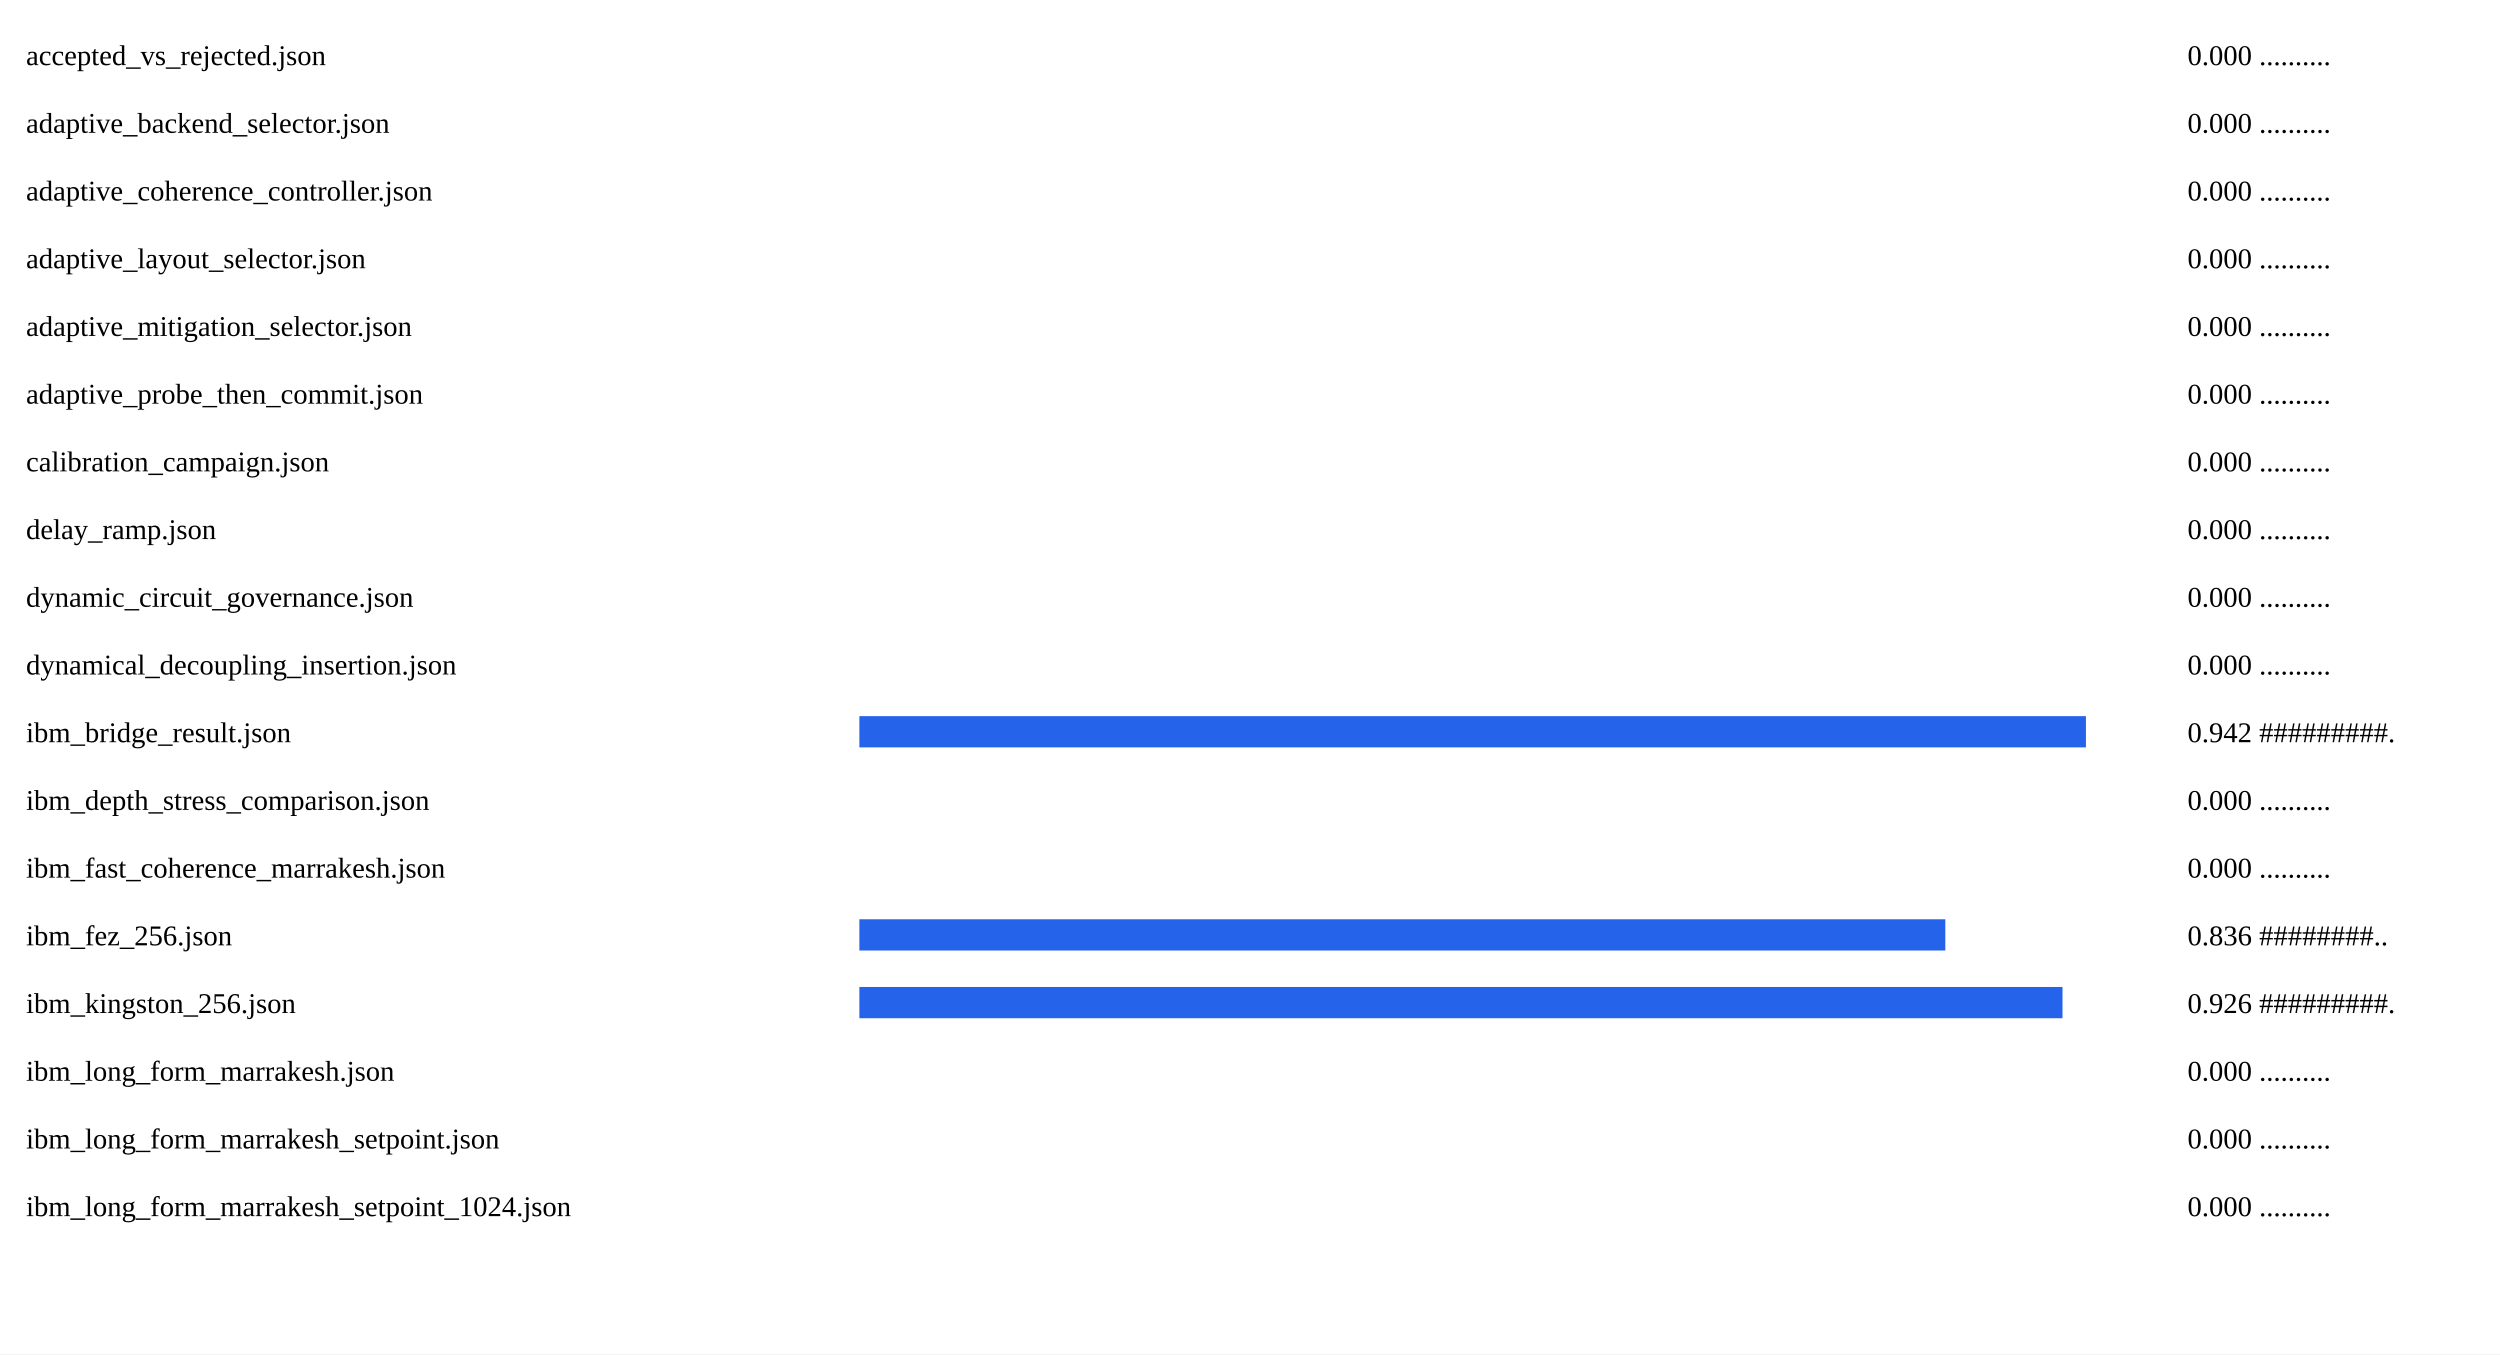
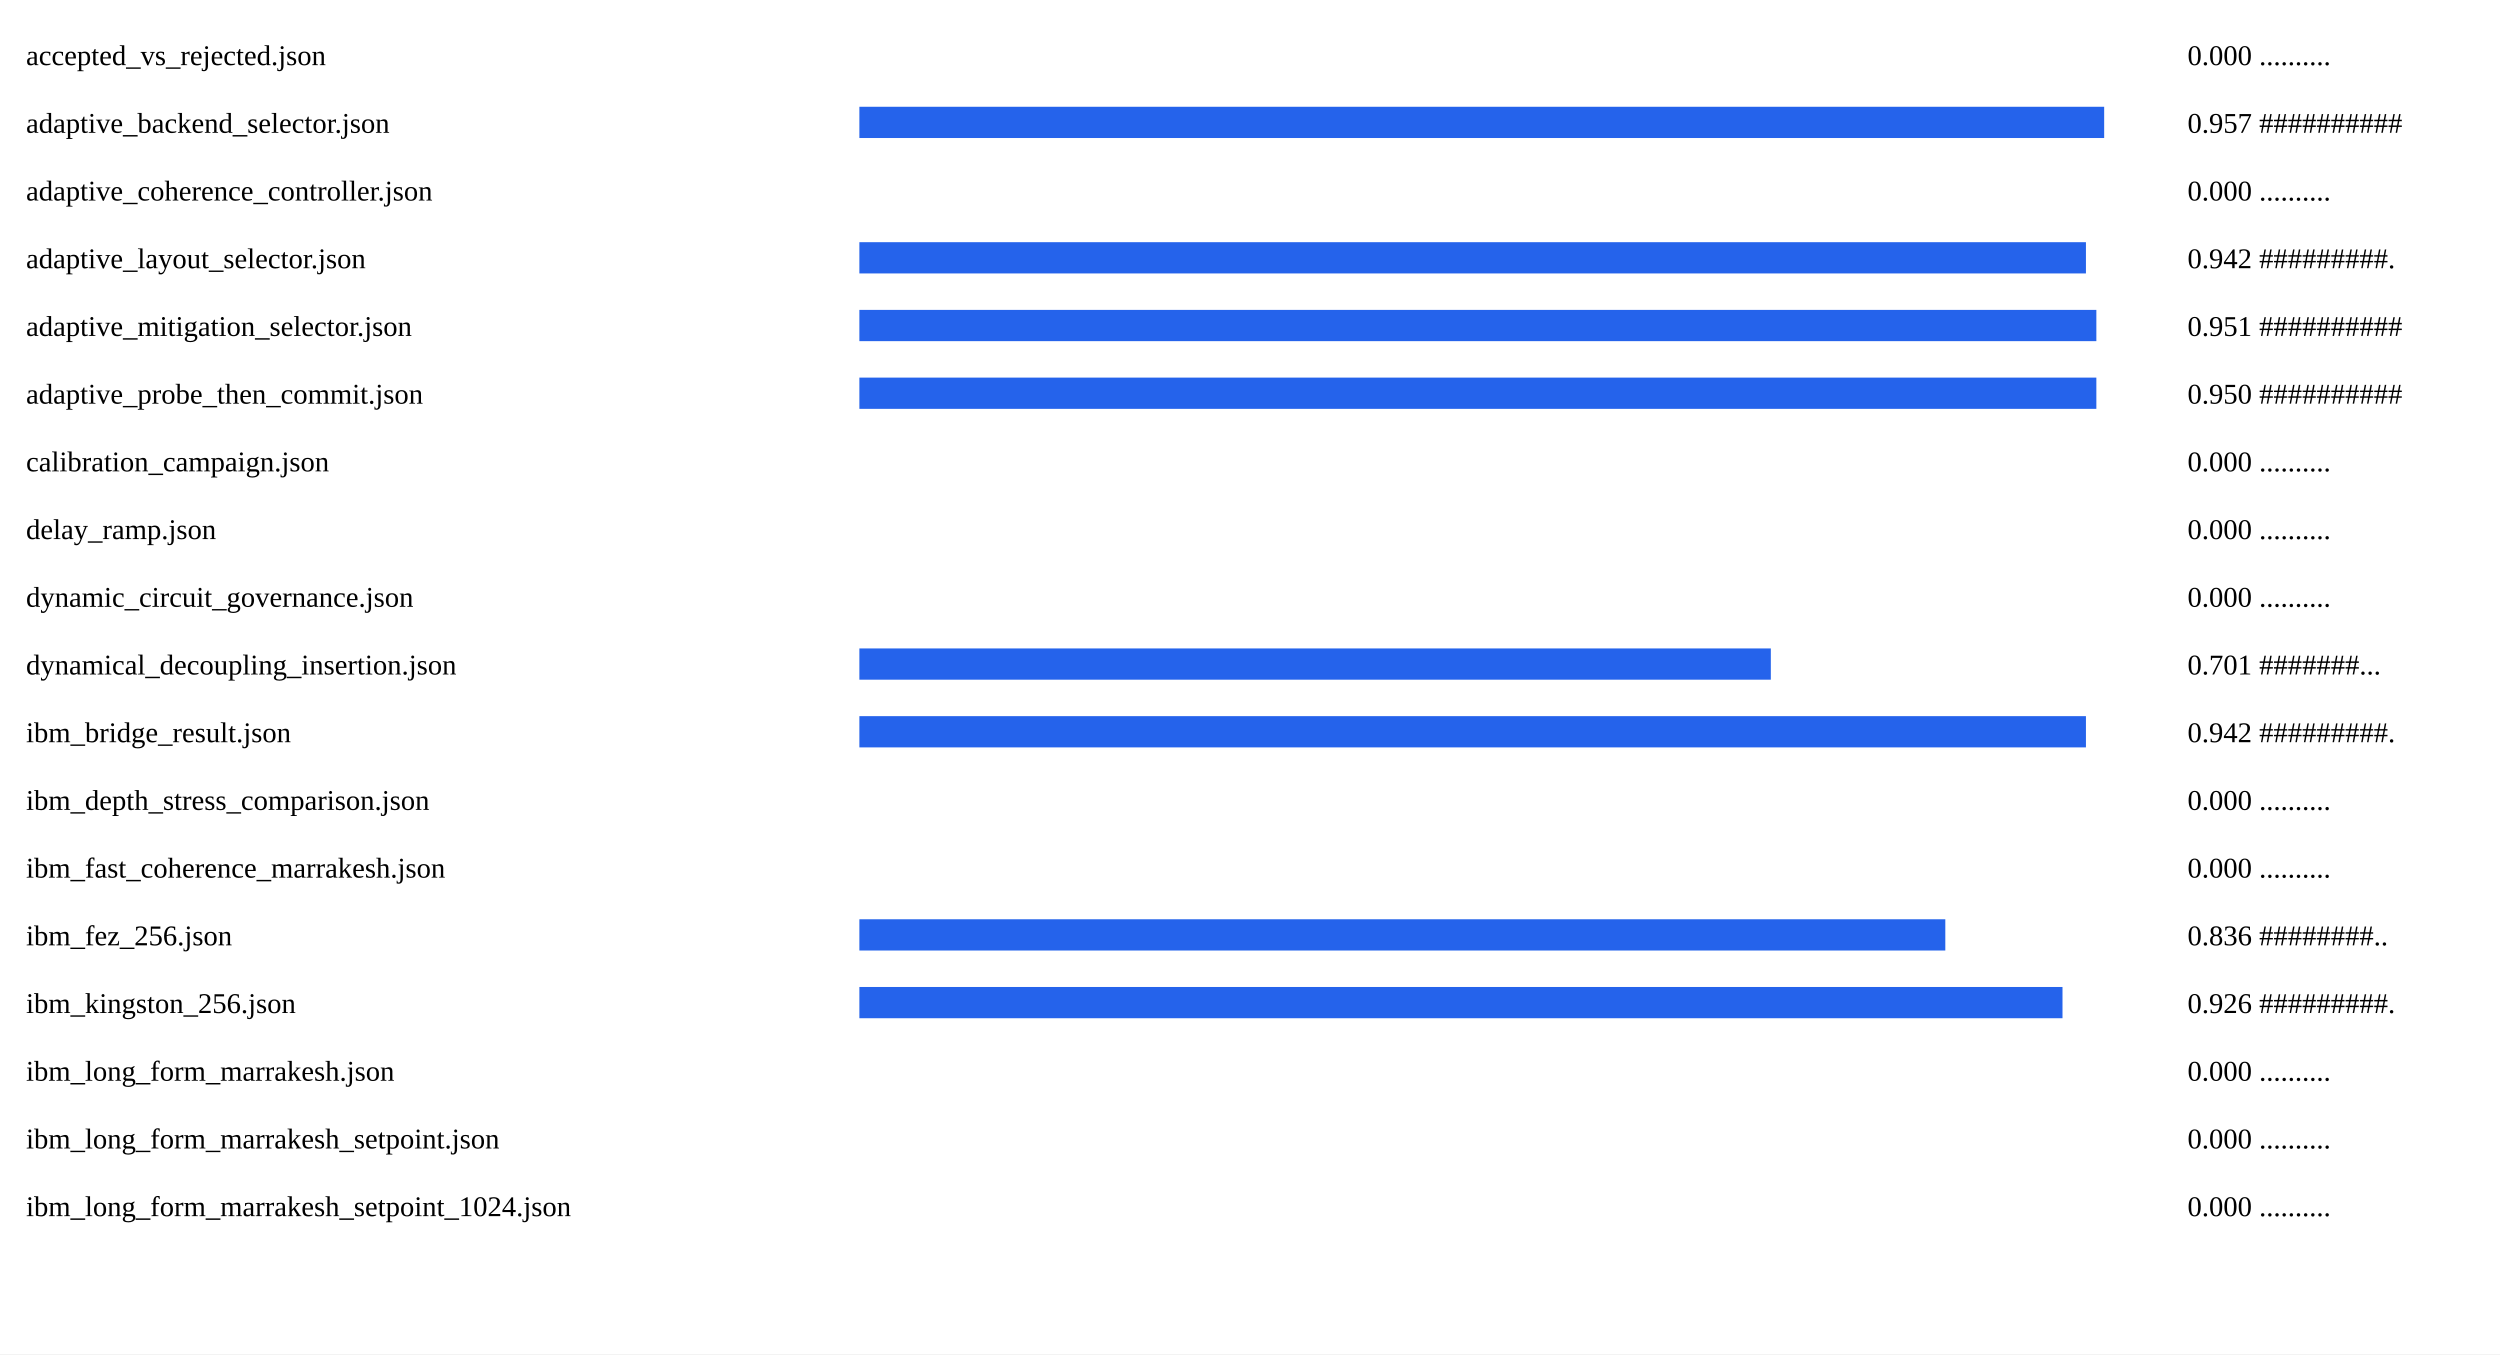
<svg xmlns="http://www.w3.org/2000/svg" width="960" height="520">
  <rect width="100%" height="100%" fill="white" />
  <text x="10" y="25" font-size="11">accepted_vs_rejected.json</text>
  <rect x="330" y="15" width="0" height="12" fill="#2563eb" />
  <text x="840" y="25" font-size="11">0.000 ..........</text>
  <text x="10" y="51" font-size="11">adaptive_backend_selector.json</text>
-   <rect x="330" y="41" width="0" height="12" fill="#2563eb" />
-   <text x="840" y="51" font-size="11">0.000 ..........</text>
+   <rect x="330" y="41" width="478" height="12" fill="#2563eb" />
+   <text x="840" y="51" font-size="11">0.957 ##########</text>
  <text x="10" y="77" font-size="11">adaptive_coherence_controller.json</text>
  <rect x="330" y="67" width="0" height="12" fill="#2563eb" />
  <text x="840" y="77" font-size="11">0.000 ..........</text>
  <text x="10" y="103" font-size="11">adaptive_layout_selector.json</text>
-   <rect x="330" y="93" width="0" height="12" fill="#2563eb" />
-   <text x="840" y="103" font-size="11">0.000 ..........</text>
+   <rect x="330" y="93" width="471" height="12" fill="#2563eb" />
+   <text x="840" y="103" font-size="11">0.942 #########.</text>
  <text x="10" y="129" font-size="11">adaptive_mitigation_selector.json</text>
-   <rect x="330" y="119" width="0" height="12" fill="#2563eb" />
-   <text x="840" y="129" font-size="11">0.000 ..........</text>
+   <rect x="330" y="119" width="475" height="12" fill="#2563eb" />
+   <text x="840" y="129" font-size="11">0.951 ##########</text>
  <text x="10" y="155" font-size="11">adaptive_probe_then_commit.json</text>
-   <rect x="330" y="145" width="0" height="12" fill="#2563eb" />
-   <text x="840" y="155" font-size="11">0.000 ..........</text>
+   <rect x="330" y="145" width="475" height="12" fill="#2563eb" />
+   <text x="840" y="155" font-size="11">0.950 ##########</text>
  <text x="10" y="181" font-size="11">calibration_campaign.json</text>
  <rect x="330" y="171" width="0" height="12" fill="#2563eb" />
  <text x="840" y="181" font-size="11">0.000 ..........</text>
  <text x="10" y="207" font-size="11">delay_ramp.json</text>
  <rect x="330" y="197" width="0" height="12" fill="#2563eb" />
  <text x="840" y="207" font-size="11">0.000 ..........</text>
  <text x="10" y="233" font-size="11">dynamic_circuit_governance.json</text>
  <rect x="330" y="223" width="0" height="12" fill="#2563eb" />
  <text x="840" y="233" font-size="11">0.000 ..........</text>
  <text x="10" y="259" font-size="11">dynamical_decoupling_insertion.json</text>
-   <rect x="330" y="249" width="0" height="12" fill="#2563eb" />
-   <text x="840" y="259" font-size="11">0.000 ..........</text>
+   <rect x="330" y="249" width="350" height="12" fill="#2563eb" />
+   <text x="840" y="259" font-size="11">0.701 #######...</text>
  <text x="10" y="285" font-size="11">ibm_bridge_result.json</text>
  <rect x="330" y="275" width="471" height="12" fill="#2563eb" />
  <text x="840" y="285" font-size="11">0.942 #########.</text>
  <text x="10" y="311" font-size="11">ibm_depth_stress_comparison.json</text>
  <rect x="330" y="301" width="0" height="12" fill="#2563eb" />
  <text x="840" y="311" font-size="11">0.000 ..........</text>
  <text x="10" y="337" font-size="11">ibm_fast_coherence_marrakesh.json</text>
  <rect x="330" y="327" width="0" height="12" fill="#2563eb" />
  <text x="840" y="337" font-size="11">0.000 ..........</text>
  <text x="10" y="363" font-size="11">ibm_fez_256.json</text>
  <rect x="330" y="353" width="417" height="12" fill="#2563eb" />
  <text x="840" y="363" font-size="11">0.836 ########..</text>
  <text x="10" y="389" font-size="11">ibm_kingston_256.json</text>
  <rect x="330" y="379" width="462" height="12" fill="#2563eb" />
  <text x="840" y="389" font-size="11">0.926 #########.</text>
  <text x="10" y="415" font-size="11">ibm_long_form_marrakesh.json</text>
  <rect x="330" y="405" width="0" height="12" fill="#2563eb" />
  <text x="840" y="415" font-size="11">0.000 ..........</text>
  <text x="10" y="441" font-size="11">ibm_long_form_marrakesh_setpoint.json</text>
  <rect x="330" y="431" width="0" height="12" fill="#2563eb" />
  <text x="840" y="441" font-size="11">0.000 ..........</text>
  <text x="10" y="467" font-size="11">ibm_long_form_marrakesh_setpoint_1024.json</text>
  <rect x="330" y="457" width="0" height="12" fill="#2563eb" />
  <text x="840" y="467" font-size="11">0.000 ..........</text>
</svg>
